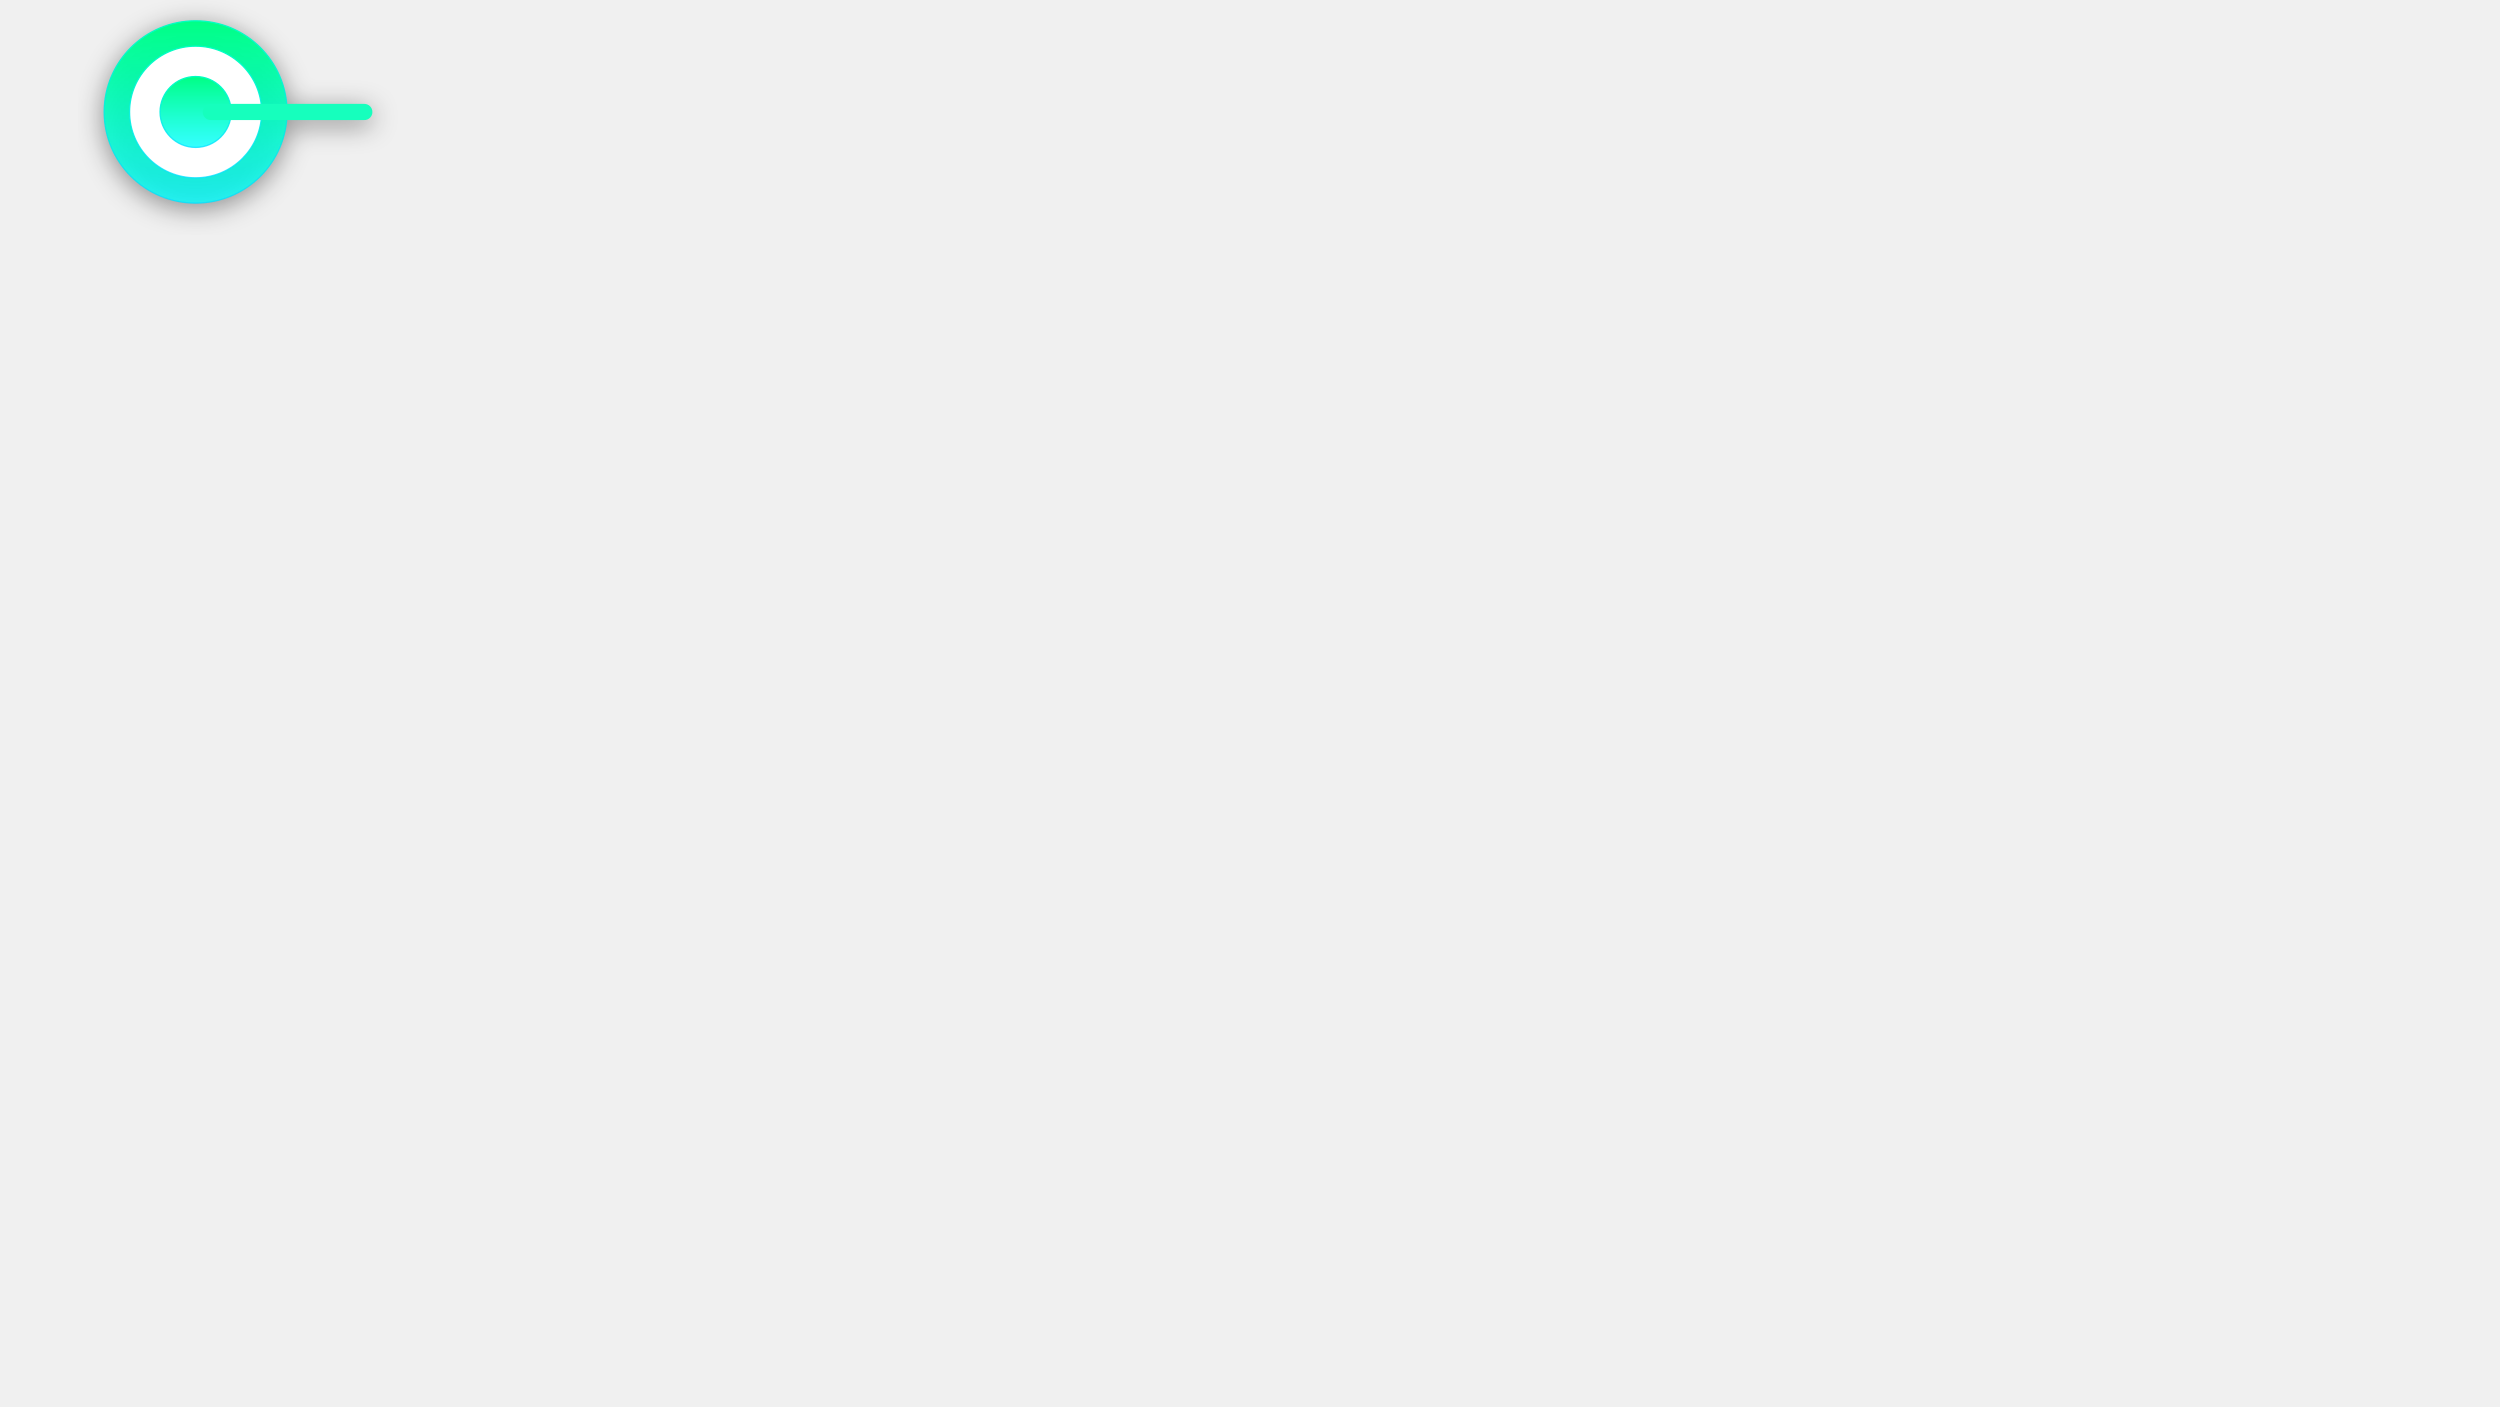
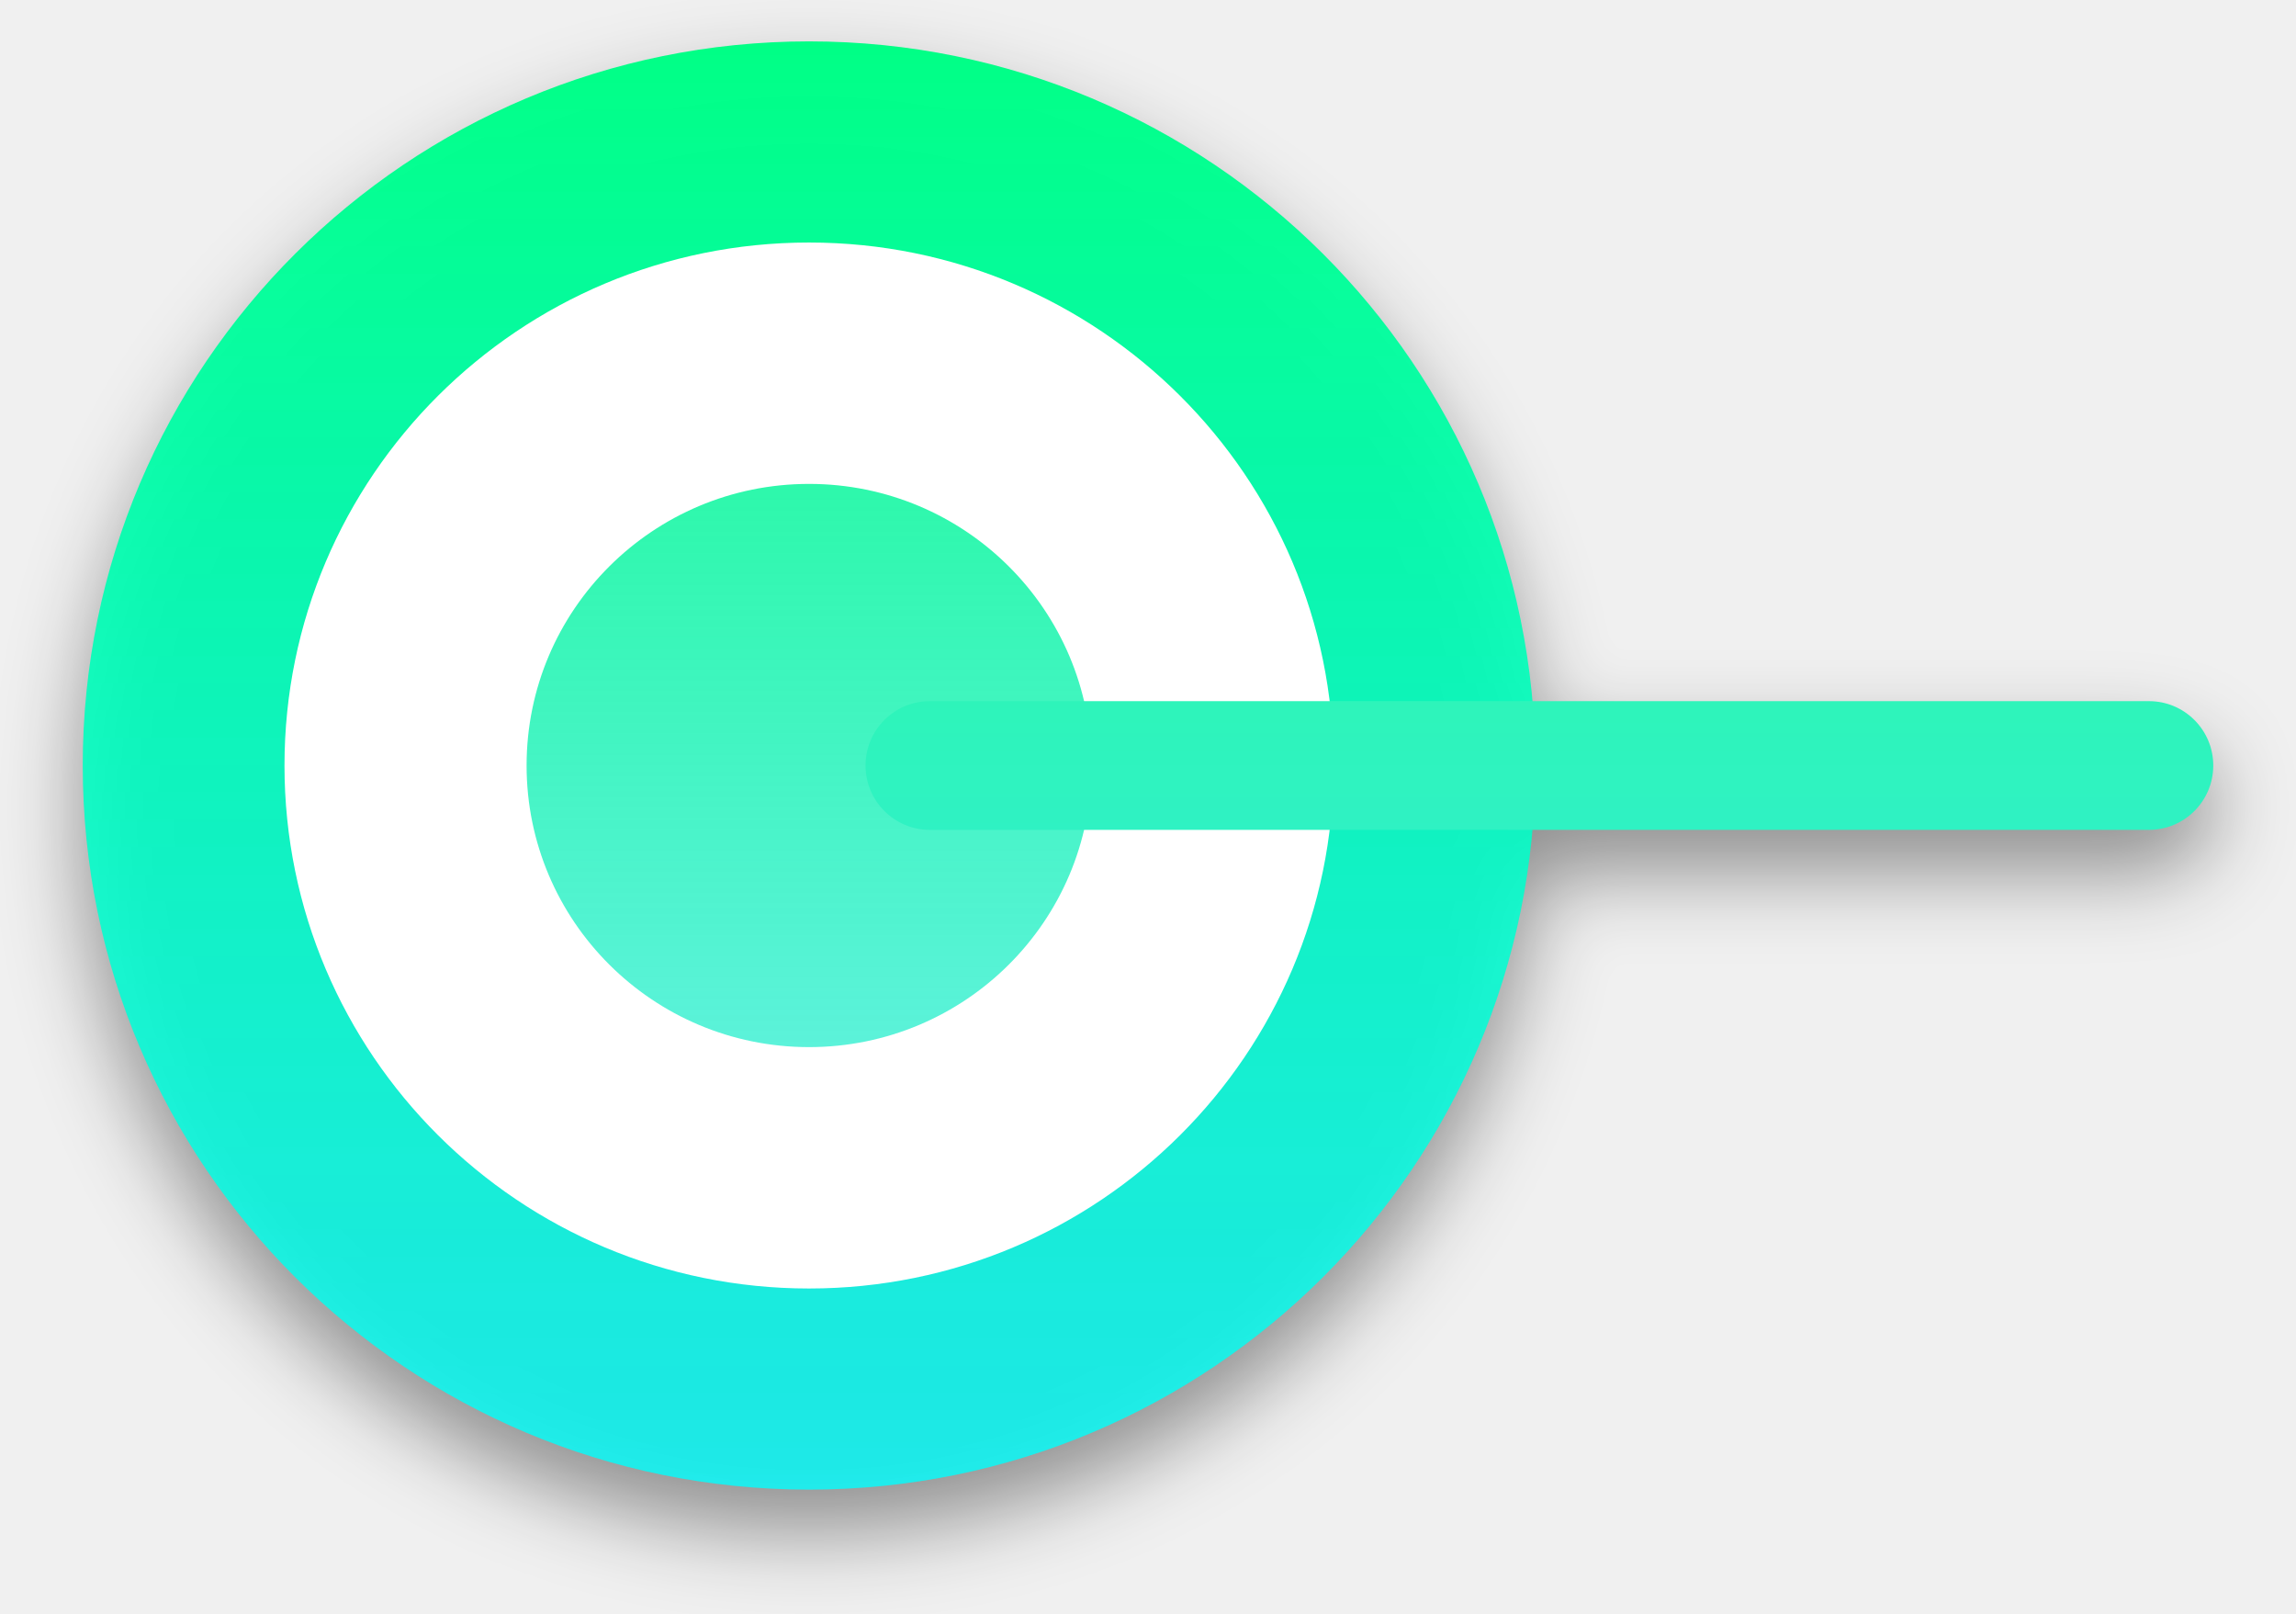
- <svg xmlns="http://www.w3.org/2000/svg" class="navEntry" viewBox="-60 0 1920 1080" fill="none">
+ <svg xmlns="http://www.w3.org/2000/svg" fill="none" viewBox="0 0 222 156">
  <g filter="url(#filter0_d)">
-     <path d="M160.455 86c0 38.66-31.442 70-70.228 70C51.442 156 20 124.66 20 86s31.442-70 70.227-70c38.786 0 70.228 31.34 70.228 70z" fill="url(#paint0_linear)" />
-     <path d="M160.455 86c0 38.66-31.442 70-70.228 70C51.442 156 20 124.66 20 86s31.442-70 70.227-70c38.786 0 70.228 31.34 70.228 70z" stroke="url(#paint1_linear)" />
-     <path d="M140.947 86c0 27.921-22.708 50.556-50.72 50.556-28.011 0-50.72-22.635-50.72-50.556 0-27.921 22.709-50.556 50.72-50.556 28.012 0 50.72 22.635 50.72 50.556z" fill="#fff" />
-     <path d="M140.947 86c0 27.921-22.708 50.556-50.72 50.556-28.011 0-50.72-22.635-50.72-50.556 0-27.921 22.709-50.556 50.72-50.556 28.012 0 50.72 22.635 50.72 50.556z" stroke="url(#paint2_linear)" />
-     <path d="M117.538 86c0 15.034-12.227 27.222-27.31 27.222-15.084 0-27.311-12.188-27.311-27.222s12.227-27.222 27.31-27.222c15.084 0 27.311 12.188 27.311 27.222z" fill="url(#paint3_linear)" />
-     <path d="M117.538 86c0 15.034-12.227 27.222-27.31 27.222-15.084 0-27.311-12.188-27.311-27.222s12.227-27.222 27.31-27.222c15.084 0 27.311 12.188 27.311 27.222z" stroke="url(#paint4_linear)" />
-     <rect class="bar" x="95.689" y="79.778" width="130.311" height="12.444" rx="6.222" fill="#16FFBD" />
+     <ellipse cx="78.227" cy="74" rx="70.227" ry="70" fill="url(#paint0_linear)" />
+     <ellipse cx="78.227" cy="74" rx="50.72" ry="50.556" fill="#fff" />
+     <ellipse cx="78.227" cy="74" rx="27.311" ry="27.222" fill="url(#paint1_linear)" />
+     <rect x="83.689" y="67.778" width="130.311" height="12.444" rx="6.222" fill="url(#paint2_linear)" />
  </g>
  <defs>
-     <linearGradient id="paint0_linear" x1="90.227" y1="16" x2="90.227" y2="156" gradientUnits="userSpaceOnUse">
+     <linearGradient id="paint0_linear" x1="78.227" y1="4" x2="78.227" y2="144" gradientUnits="userSpaceOnUse">
      <stop stop-color="#00FF85" />
      <stop offset="1" stop-color="#0FF" stop-opacity=".792" />
    </linearGradient>
-     <linearGradient id="paint1_linear" x1="90.227" y1="16" x2="90.227" y2="156" gradientUnits="userSpaceOnUse">
-       <stop stop-color="#00FFC2" />
-       <stop offset="1" stop-color="#00E0FF" stop-opacity=".755" />
+     <linearGradient id="paint1_linear" x1="78.227" y1="46.778" x2="78.227" y2="101.222" gradientUnits="userSpaceOnUse">
+       <stop stop-color="#2DF8AB" />
+       <stop offset="1" stop-color="#31EFD0" stop-opacity=".792" />
    </linearGradient>
-     <linearGradient id="paint2_linear" x1="90.227" y1="35.444" x2="90.227" y2="136.556" gradientUnits="userSpaceOnUse">
-       <stop stop-color="#00FFC2" />
-       <stop offset="1" stop-color="#00E0FF" stop-opacity=".755" />
+     <linearGradient id="paint2_linear" x1="148.845" y1="67.778" x2="148.845" y2="80.222" gradientUnits="userSpaceOnUse">
+       <stop stop-color="#2EF4BA" />
+       <stop offset="1" stop-color="#2FF2C3" />
    </linearGradient>
-     <linearGradient id="paint3_linear" x1="90.227" y1="58.778" x2="90.227" y2="113.222" gradientUnits="userSpaceOnUse">
-       <stop stop-color="#00FF85" />
-       <stop offset="1" stop-color="#0FF" stop-opacity=".792" />
-     </linearGradient>
-     <linearGradient id="paint4_linear" x1="90.227" y1="58.778" x2="90.227" y2="113.222" gradientUnits="userSpaceOnUse">
-       <stop stop-color="#00FFC2" />
-       <stop offset="1" stop-color="#00E0FF" stop-opacity=".755" />
-     </linearGradient>
-     <filter id="filter0_d" x="0" y="0" width="246" height="180" filterUnits="userSpaceOnUse" color-interpolation-filters="sRGB">
+     <filter id="filter0_d" x="0" y="0" width="222" height="156" filterUnits="userSpaceOnUse" color-interpolation-filters="sRGB">
      <feFlood flood-opacity="0" result="BackgroundImageFix" />
      <feColorMatrix in="SourceAlpha" values="0 0 0 0 0 0 0 0 0 0 0 0 0 0 0 0 0 0 127 0" />
      <feOffset dy="4" />
-       <feGaussianBlur stdDeviation="10" />
+       <feGaussianBlur stdDeviation="4" />
      <feColorMatrix values="0 0 0 0 0 0 0 0 0 0 0 0 0 0 0 0 0 0 0.4 0" />
      <feBlend in2="BackgroundImageFix" result="effect1_dropShadow" />
      <feBlend in="SourceGraphic" in2="effect1_dropShadow" result="shape" />
    </filter>
  </defs>
</svg>
